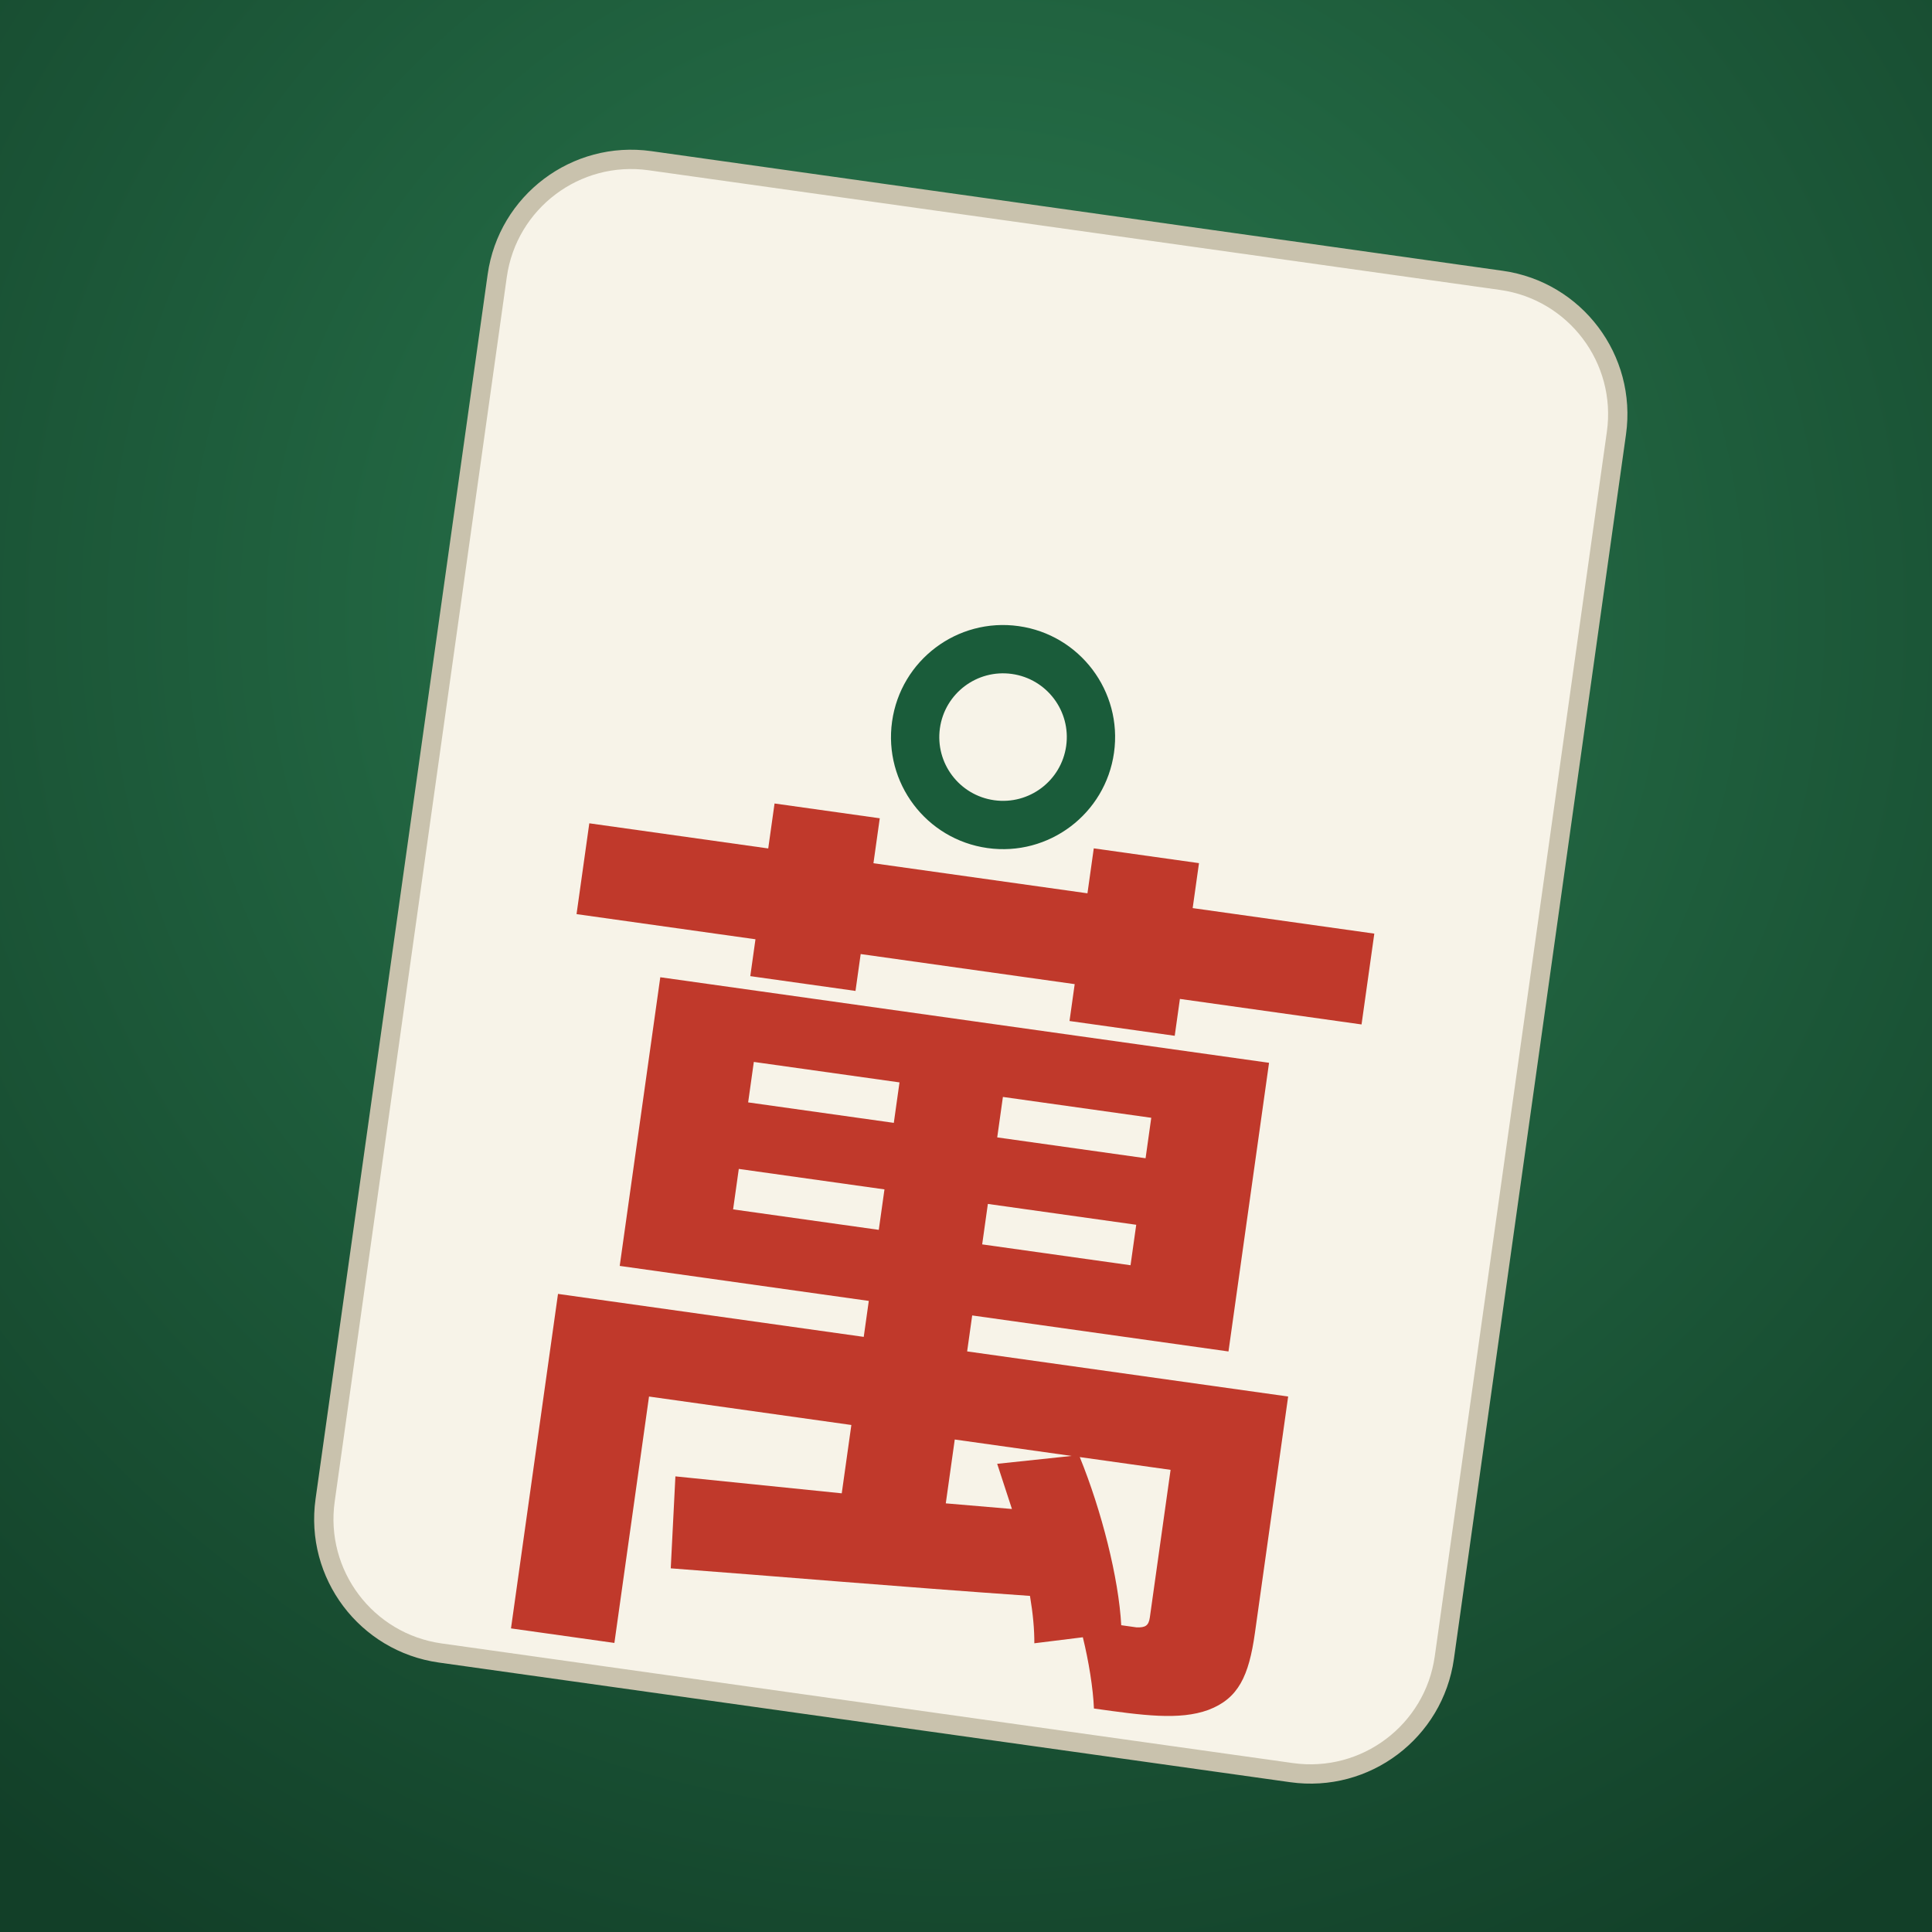
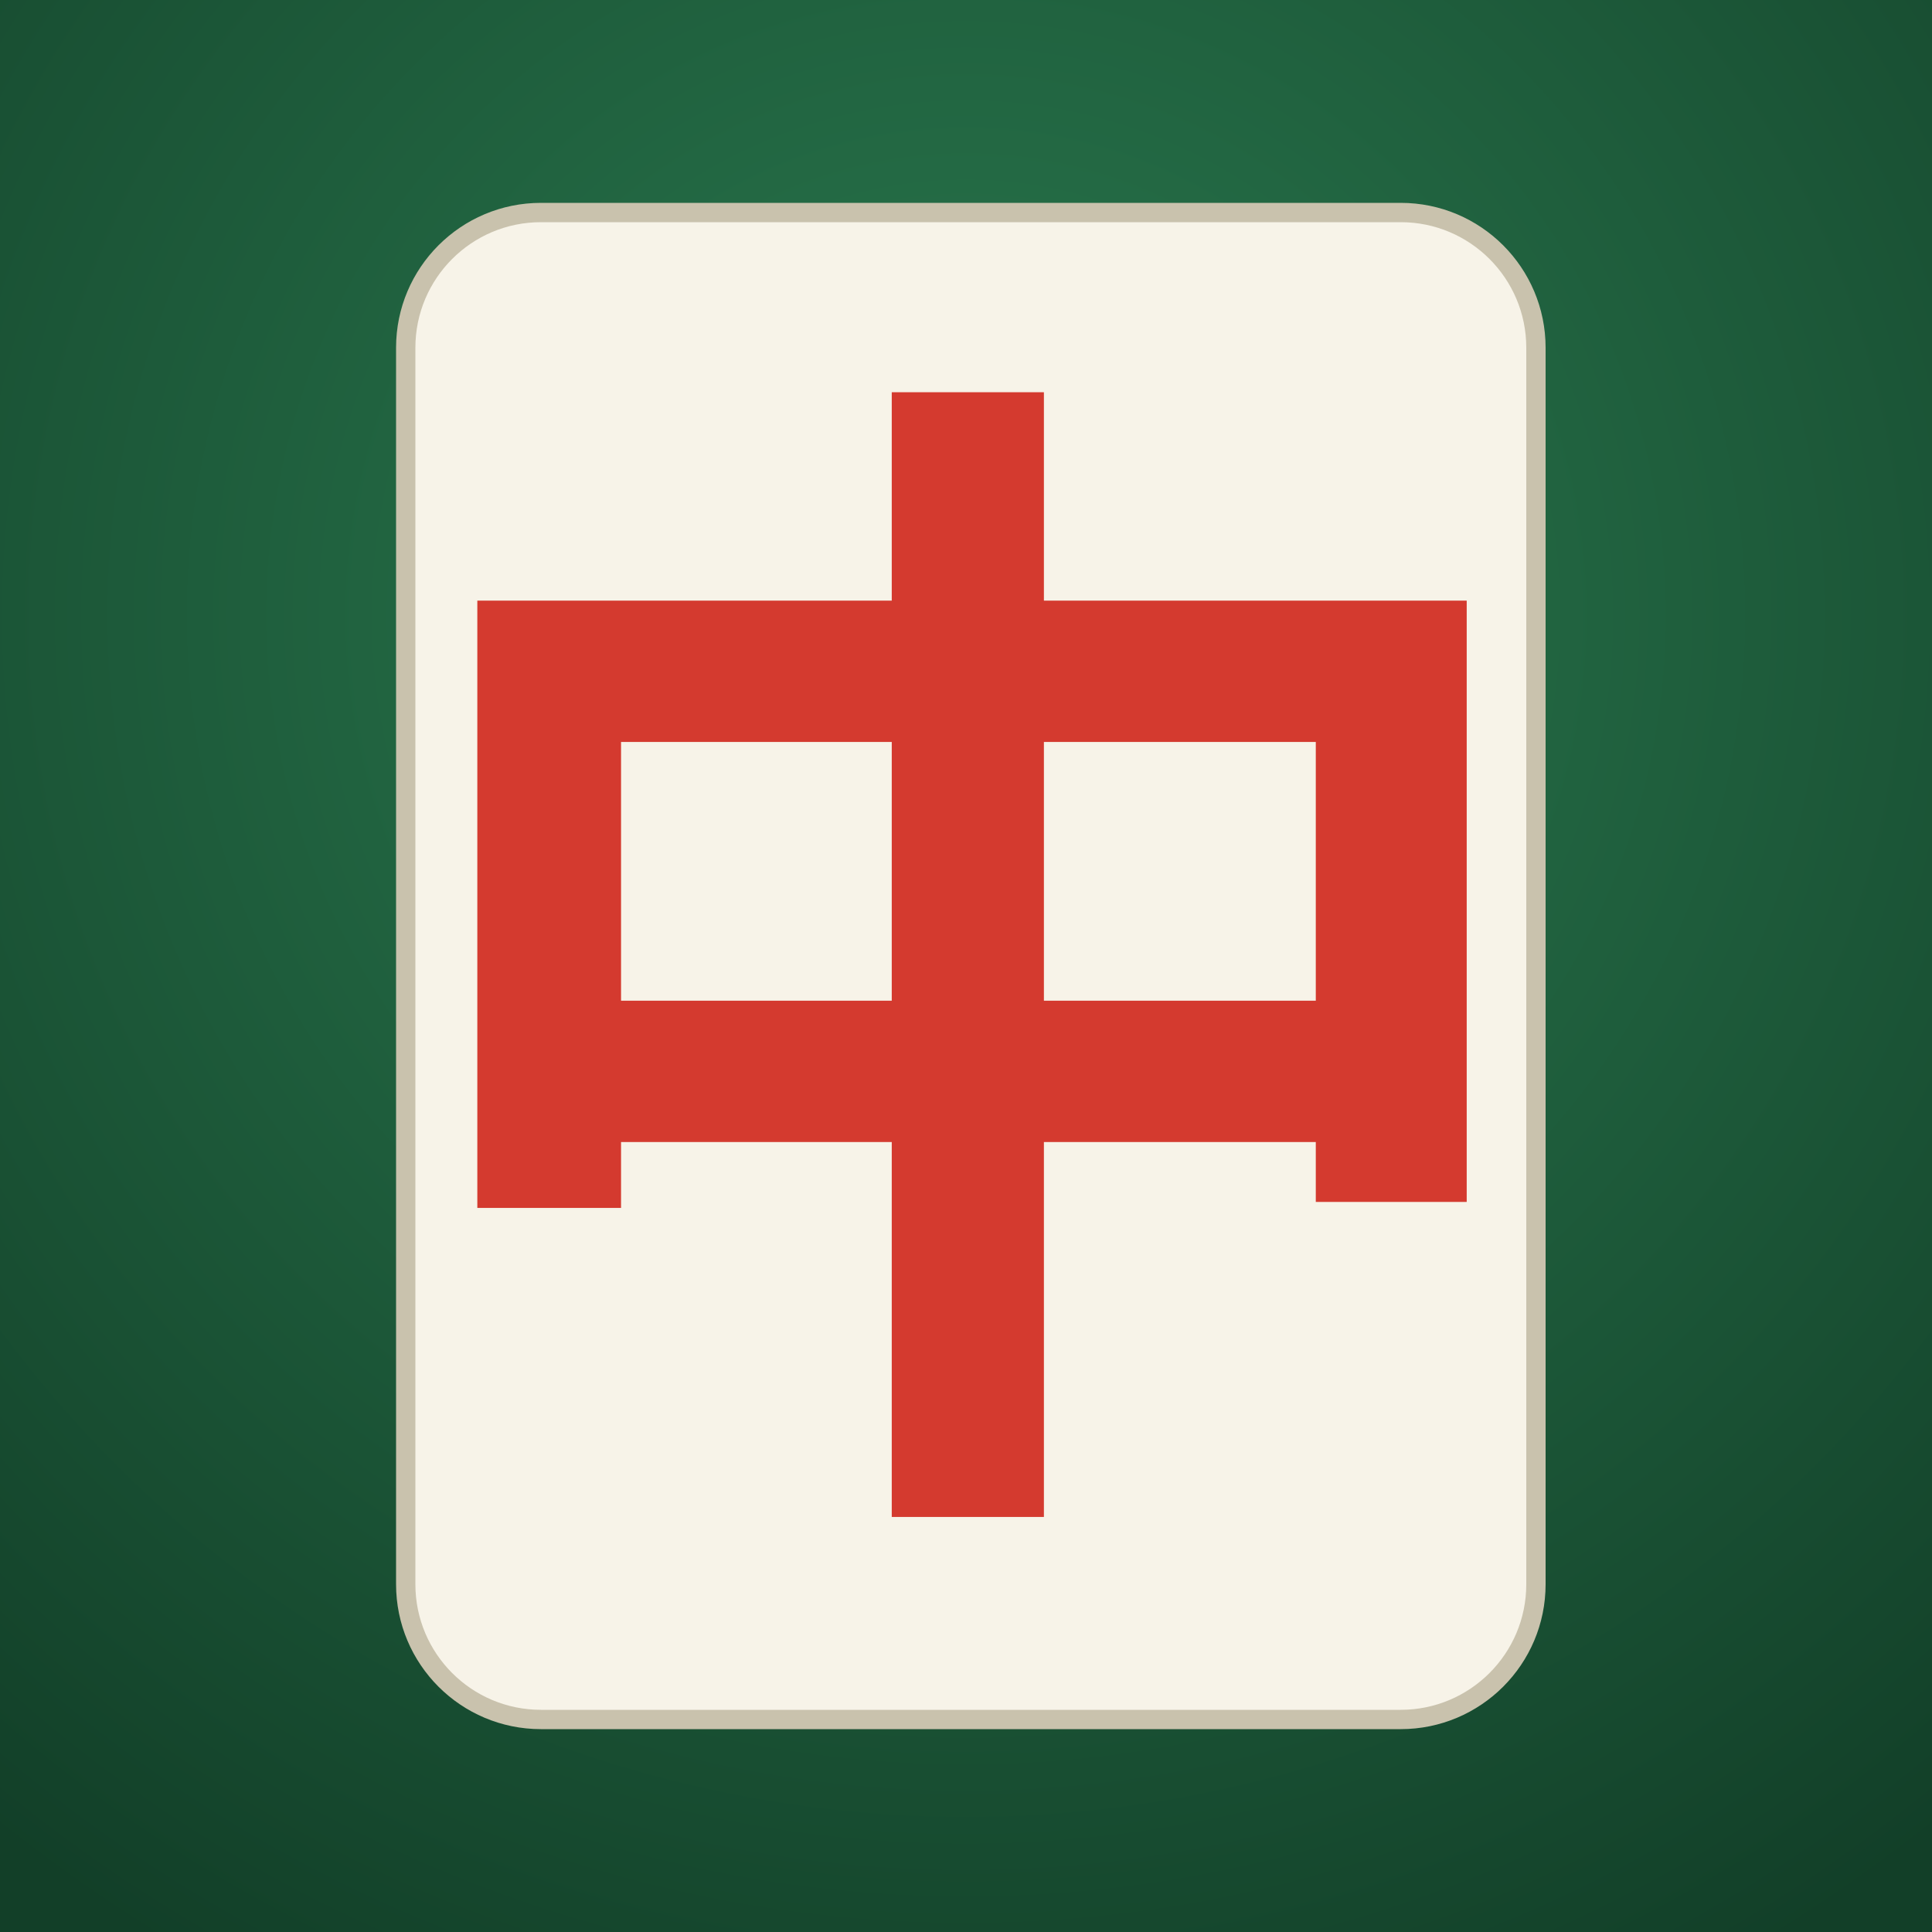
<svg xmlns="http://www.w3.org/2000/svg" width="1024" height="1024" viewBox="0 0 1024 1024">
  <defs>
    <radialGradient id="felt" cx="50%" cy="32%" r="80%">
      <stop offset="0%" stop-color="#2a7a4f" />
      <stop offset="100%" stop-color="#123f28" />
    </radialGradient>
  </defs>
  <rect width="1024" height="1024" fill="url(#felt)" />
-   <g transform="translate(215.04, 112.64) rotate(8 296.96 399.36)">
+   <g transform="translate(215.04, 112.64)">
    <rect width="599.04" height="798.72" rx="71.68" fill="#f7f3e8" />
    <rect width="599.04" height="798.72" rx="71.68" fill="none" stroke="#c9c2ad" stroke-width="10.24" />
-     <circle cx="299.52" cy="276.48" r="59.392" fill="#1a5c3a" />
-     <circle cx="299.52" cy="276.48" r="33.792" fill="#f7f3e8" />
-     <text x="299.52" y="737.28" font-family="Microsoft YaHei, SimSun, serif" font-size="481.28" font-weight="bold" fill="#c0392b" text-anchor="middle">萬</text>
+     <text x="299.52" y="634.88" font-family="Microsoft YaHei, SimSun, serif" font-size="634.88" font-weight="bold" fill="#d43a2f" text-anchor="middle">中</text>
  </g>
</svg>
